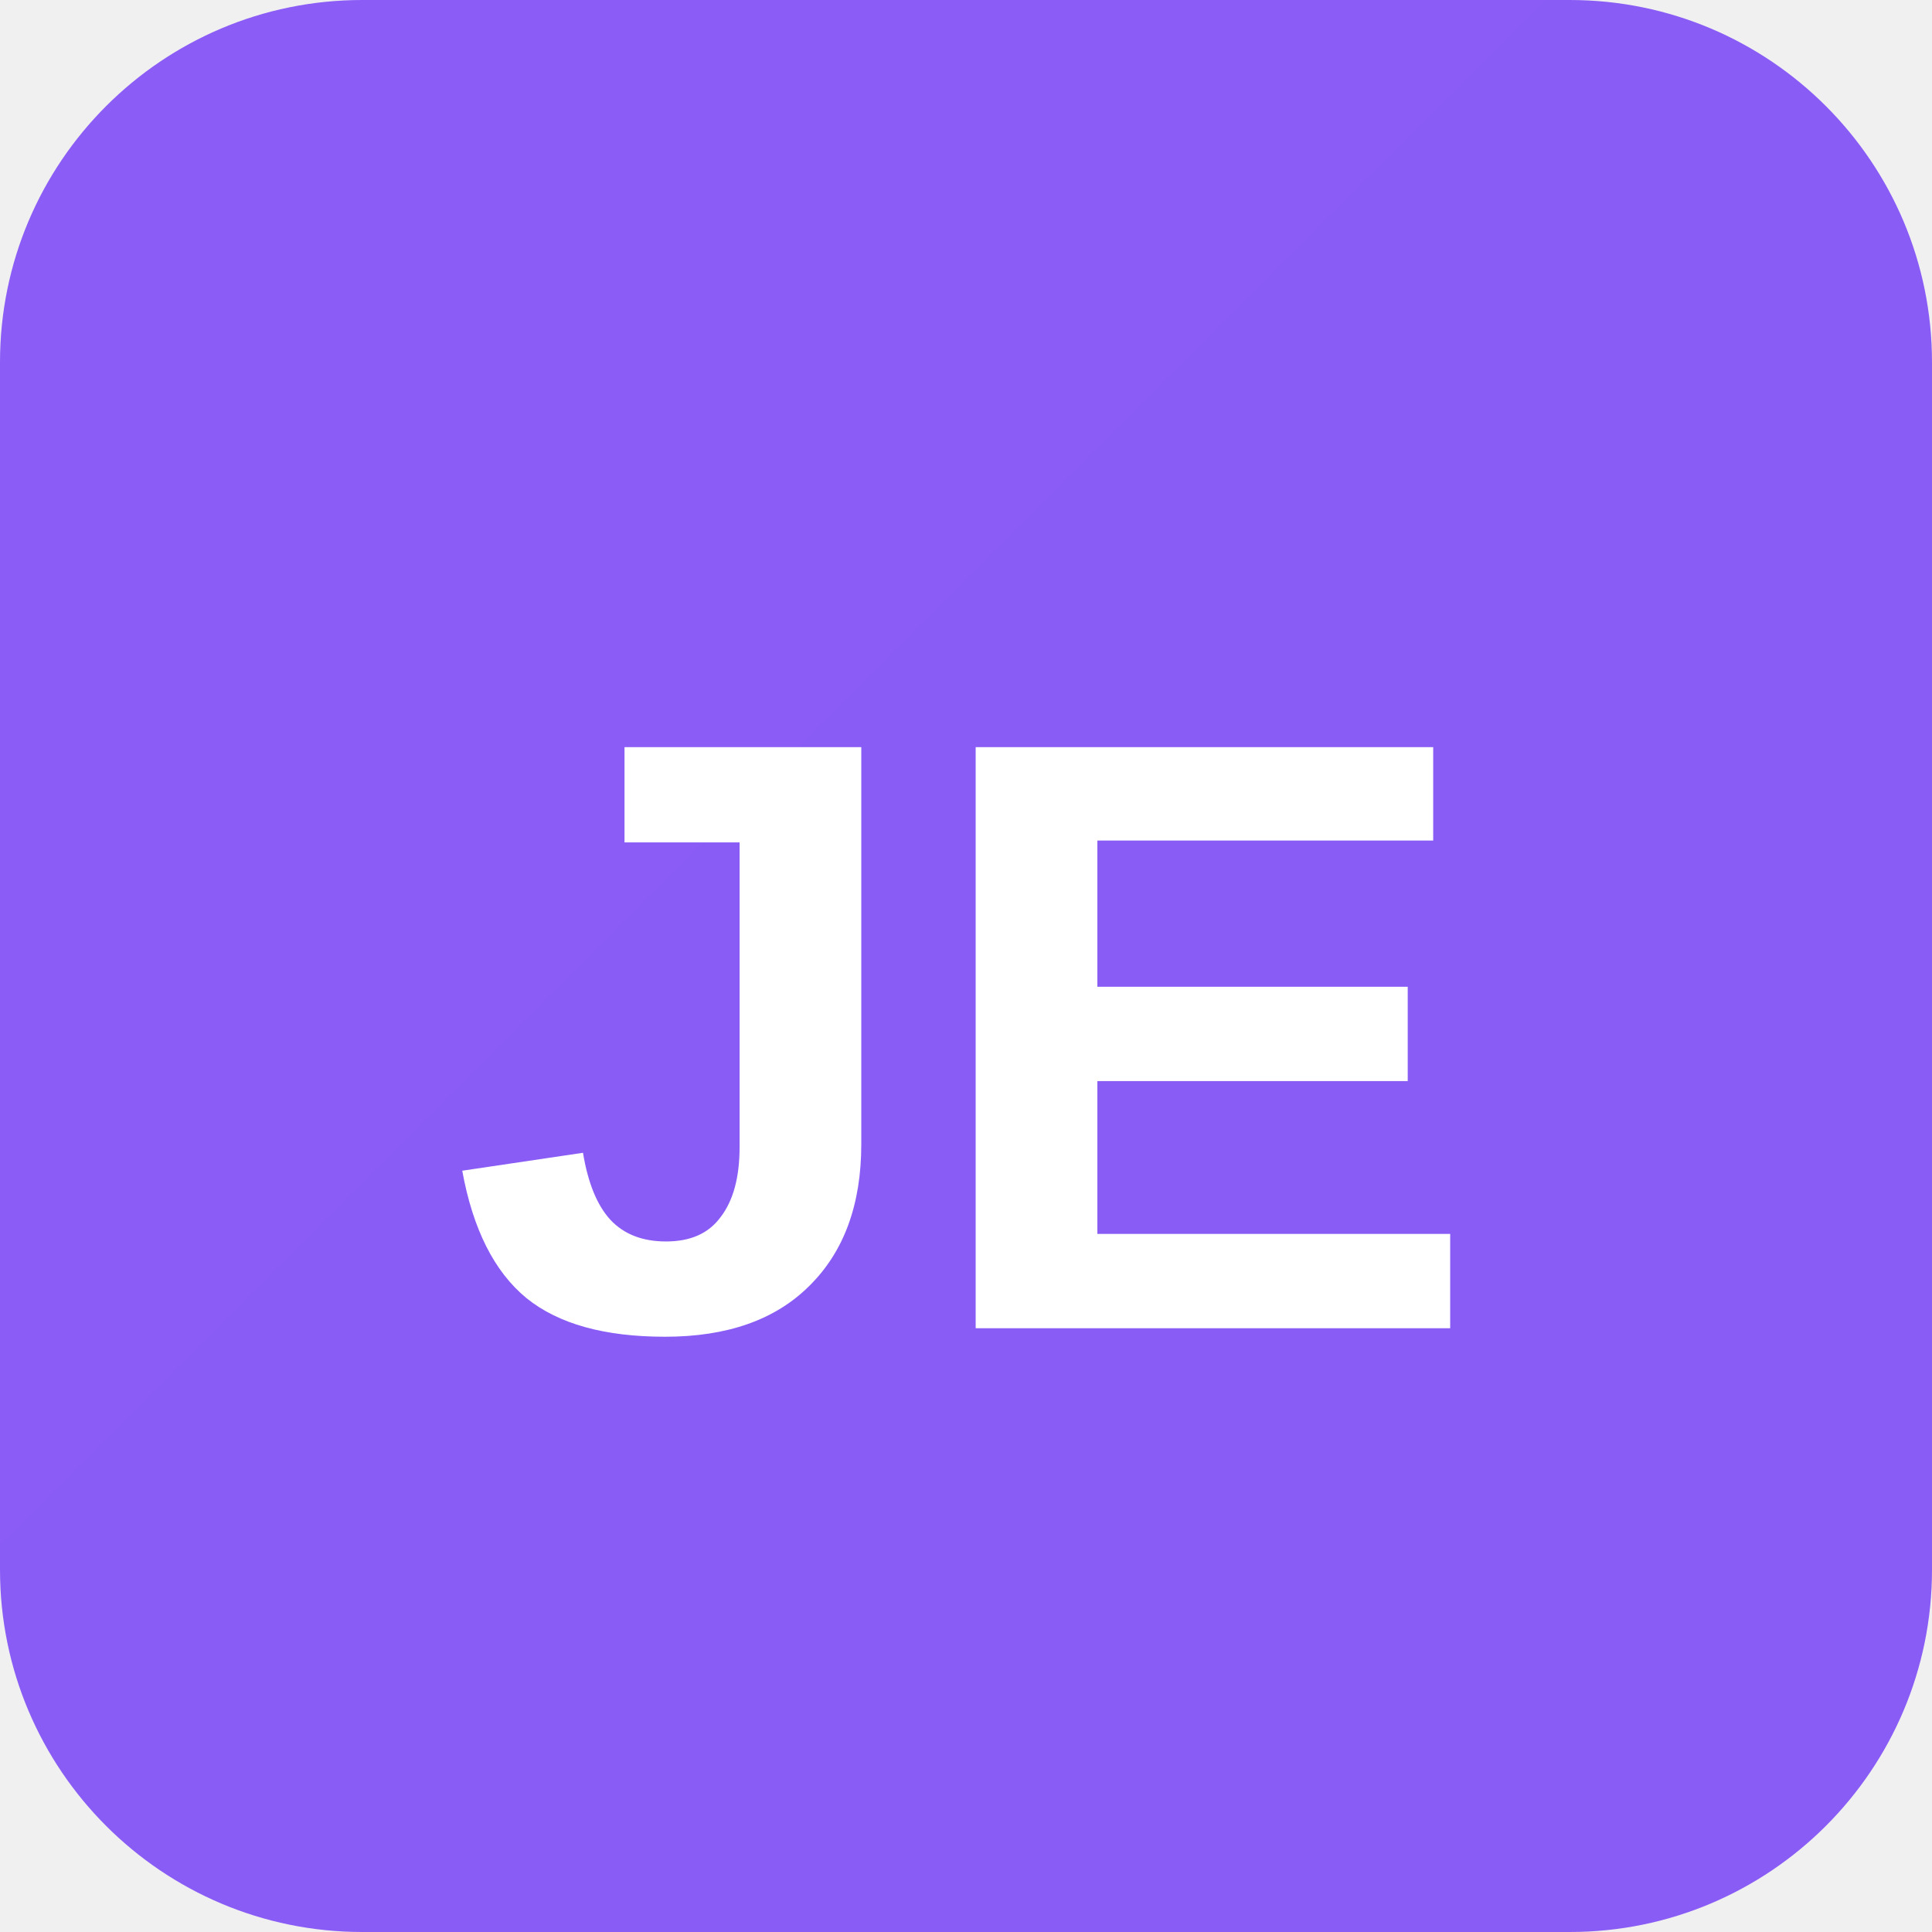
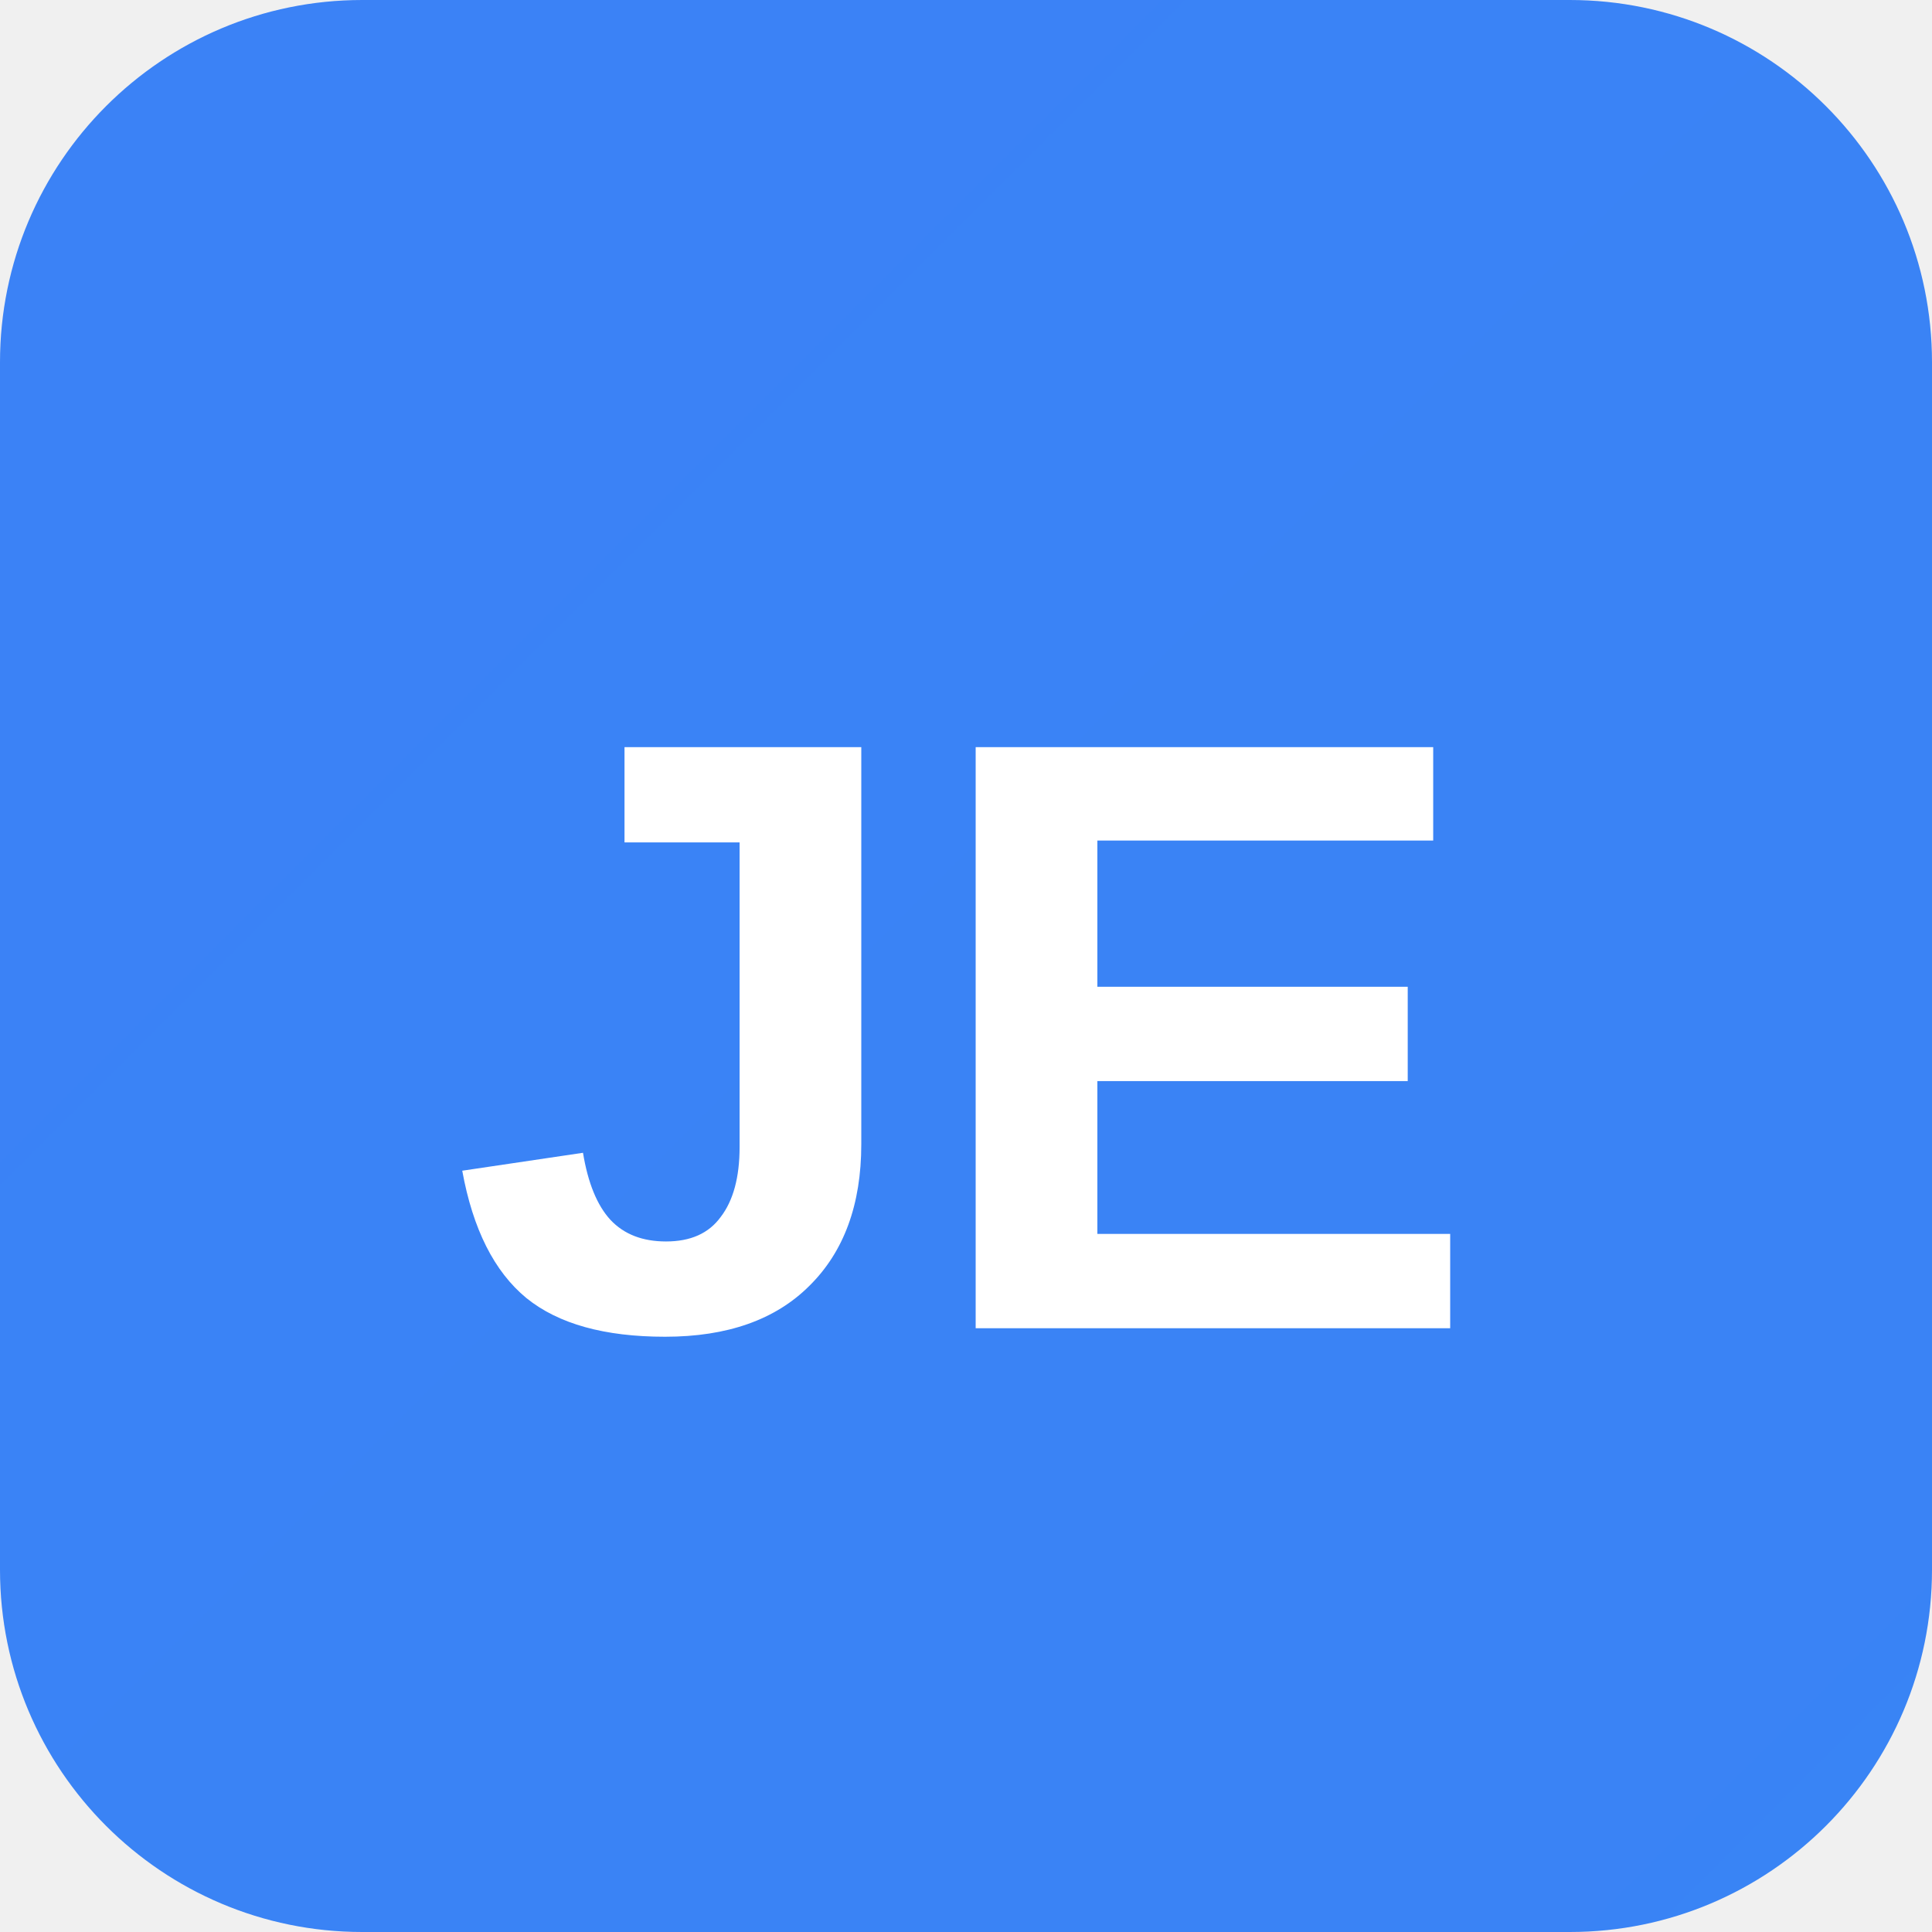
<svg xmlns="http://www.w3.org/2000/svg" width="32" height="32" viewBox="0 0 32 32" fill="none">
  <rect width="32" height="32" rx="6" fill="url(#gradient)" />
  <text x="16" y="22" text-anchor="middle" fill="white" font-family="Arial, sans-serif" font-weight="bold" font-size="14">JE</text>
  <defs>
    <linearGradient id="gradient" x1="0" y1="0" x2="32" y2="32">
-       <stop offset="0%" stop-color="#8B5CF6" />
-       <stop offset="100%" stop-color="#6366F1" />
+       <stop offset="0%" stop-color="#3B82F6" />
+       <stop offset="100%" stop-color="#06B6D4" />
    </linearGradient>
  </defs>
</svg>
